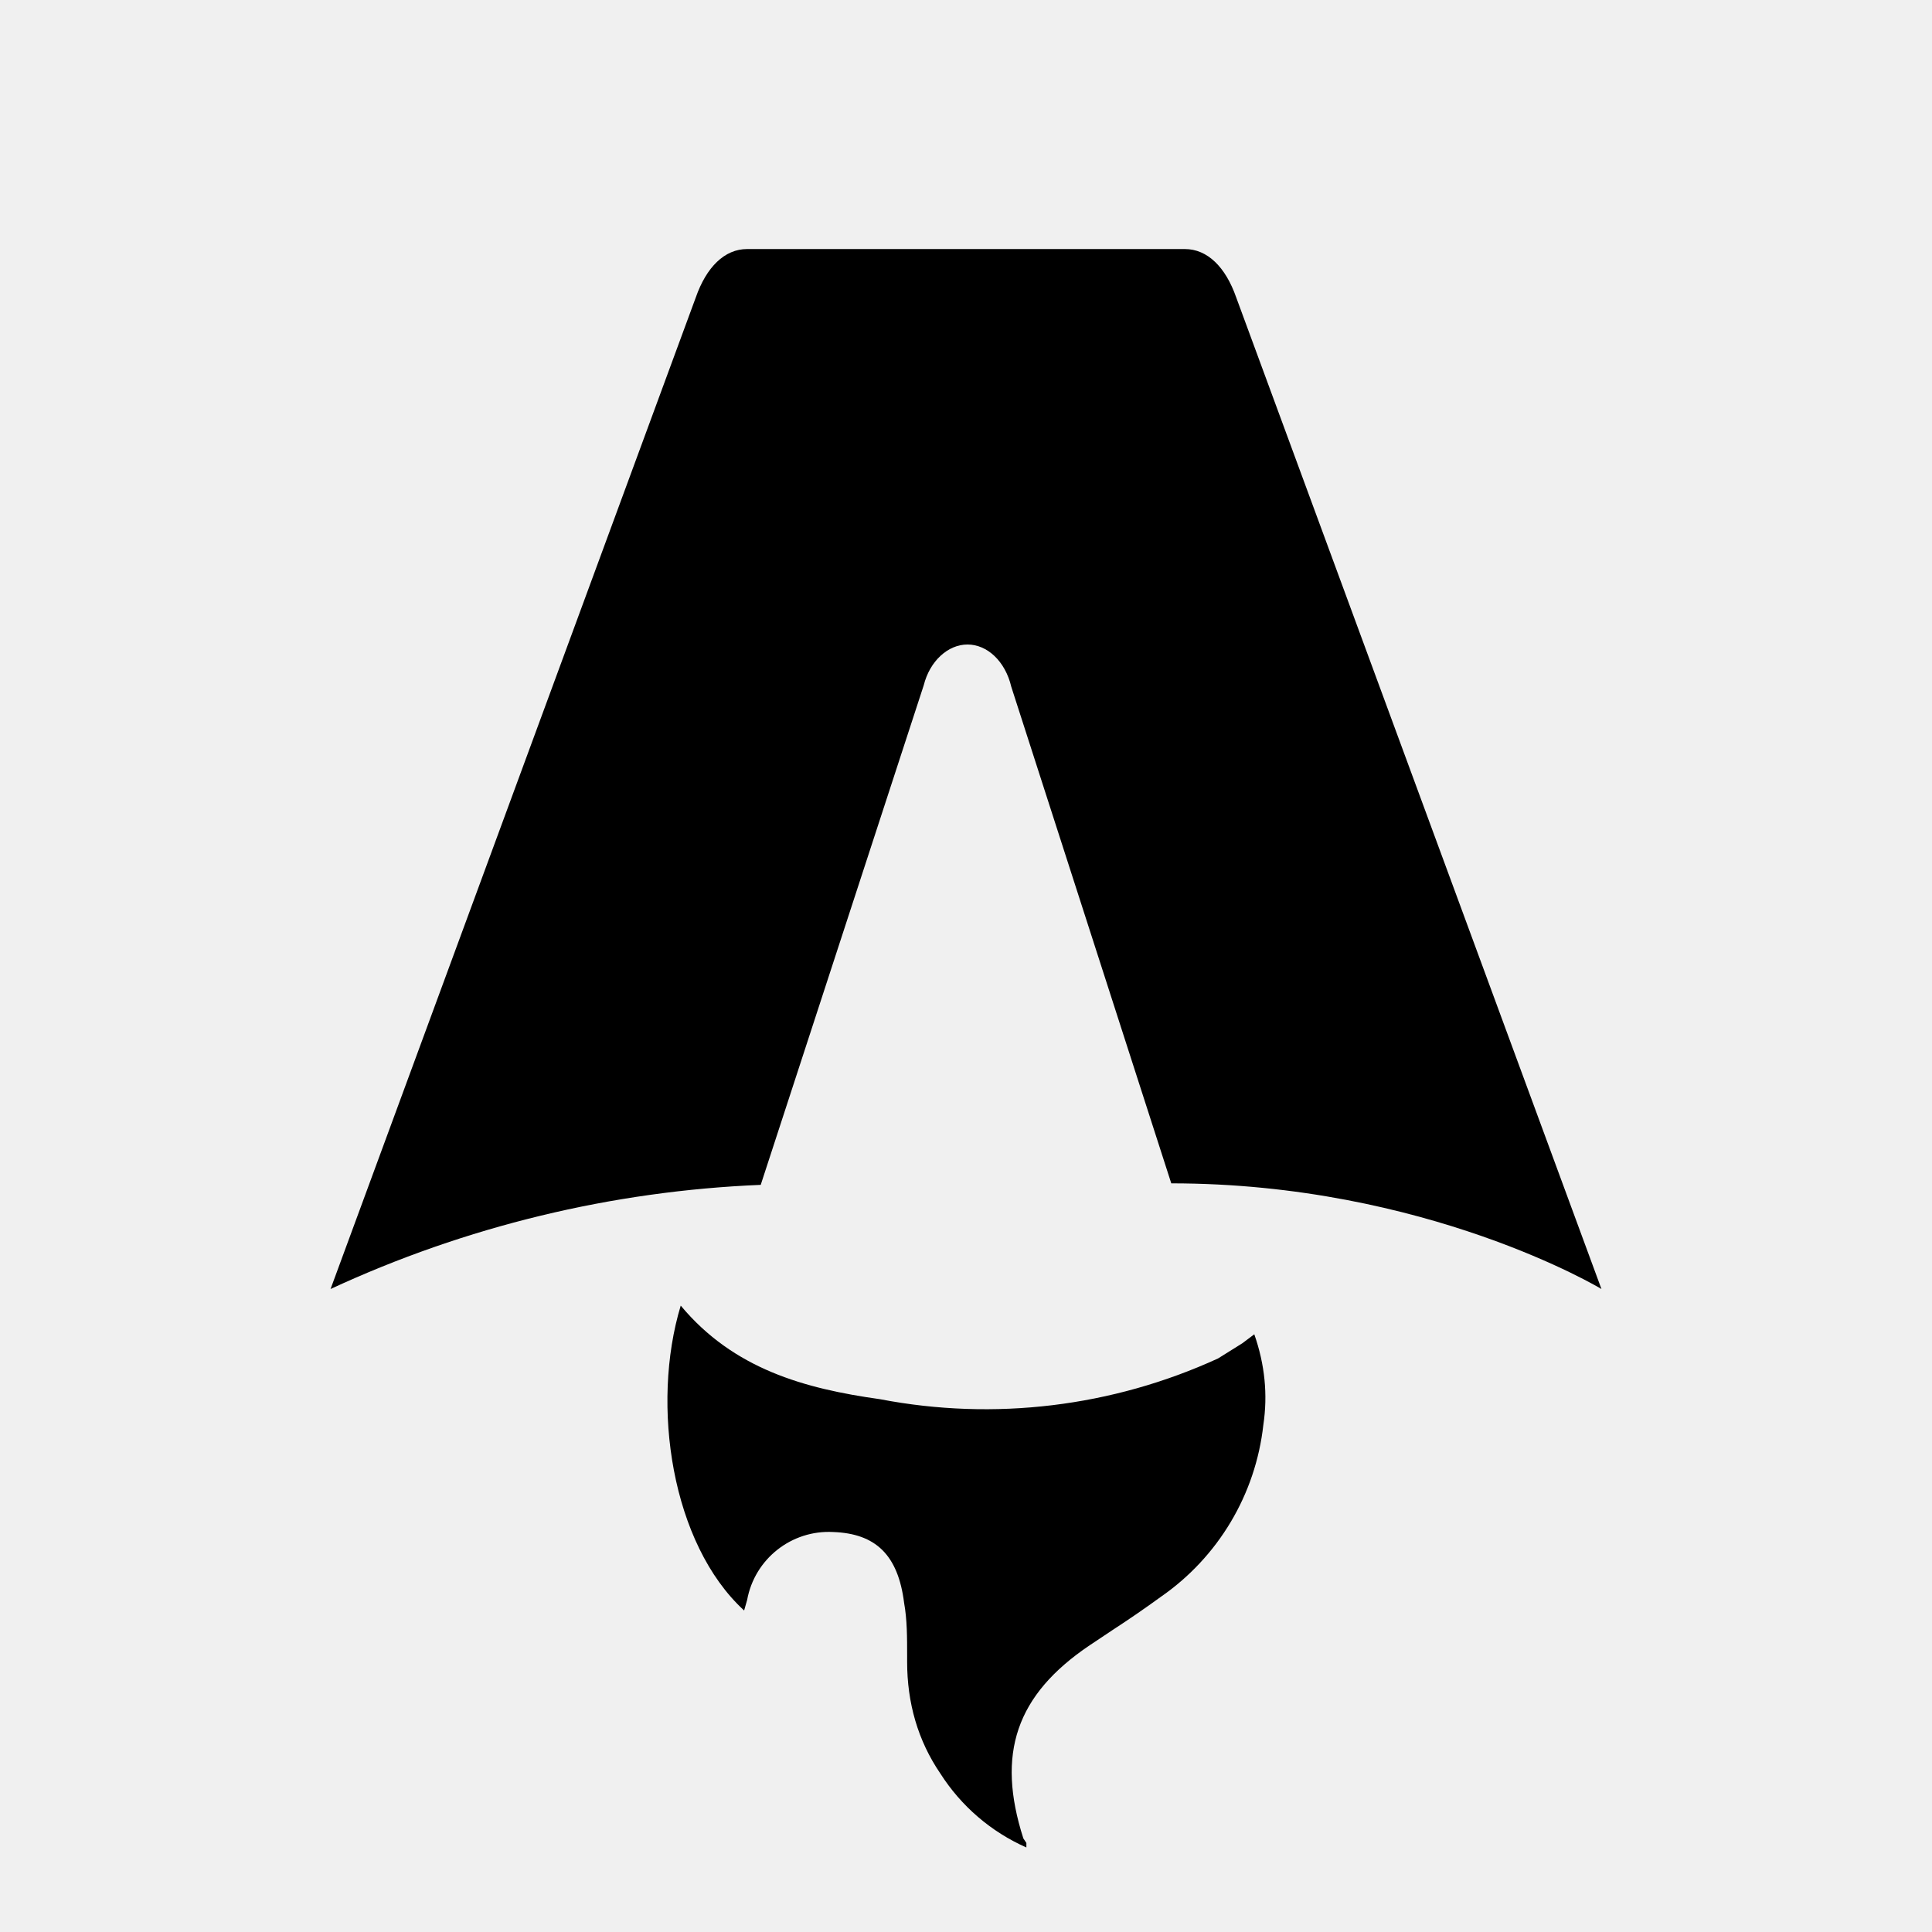
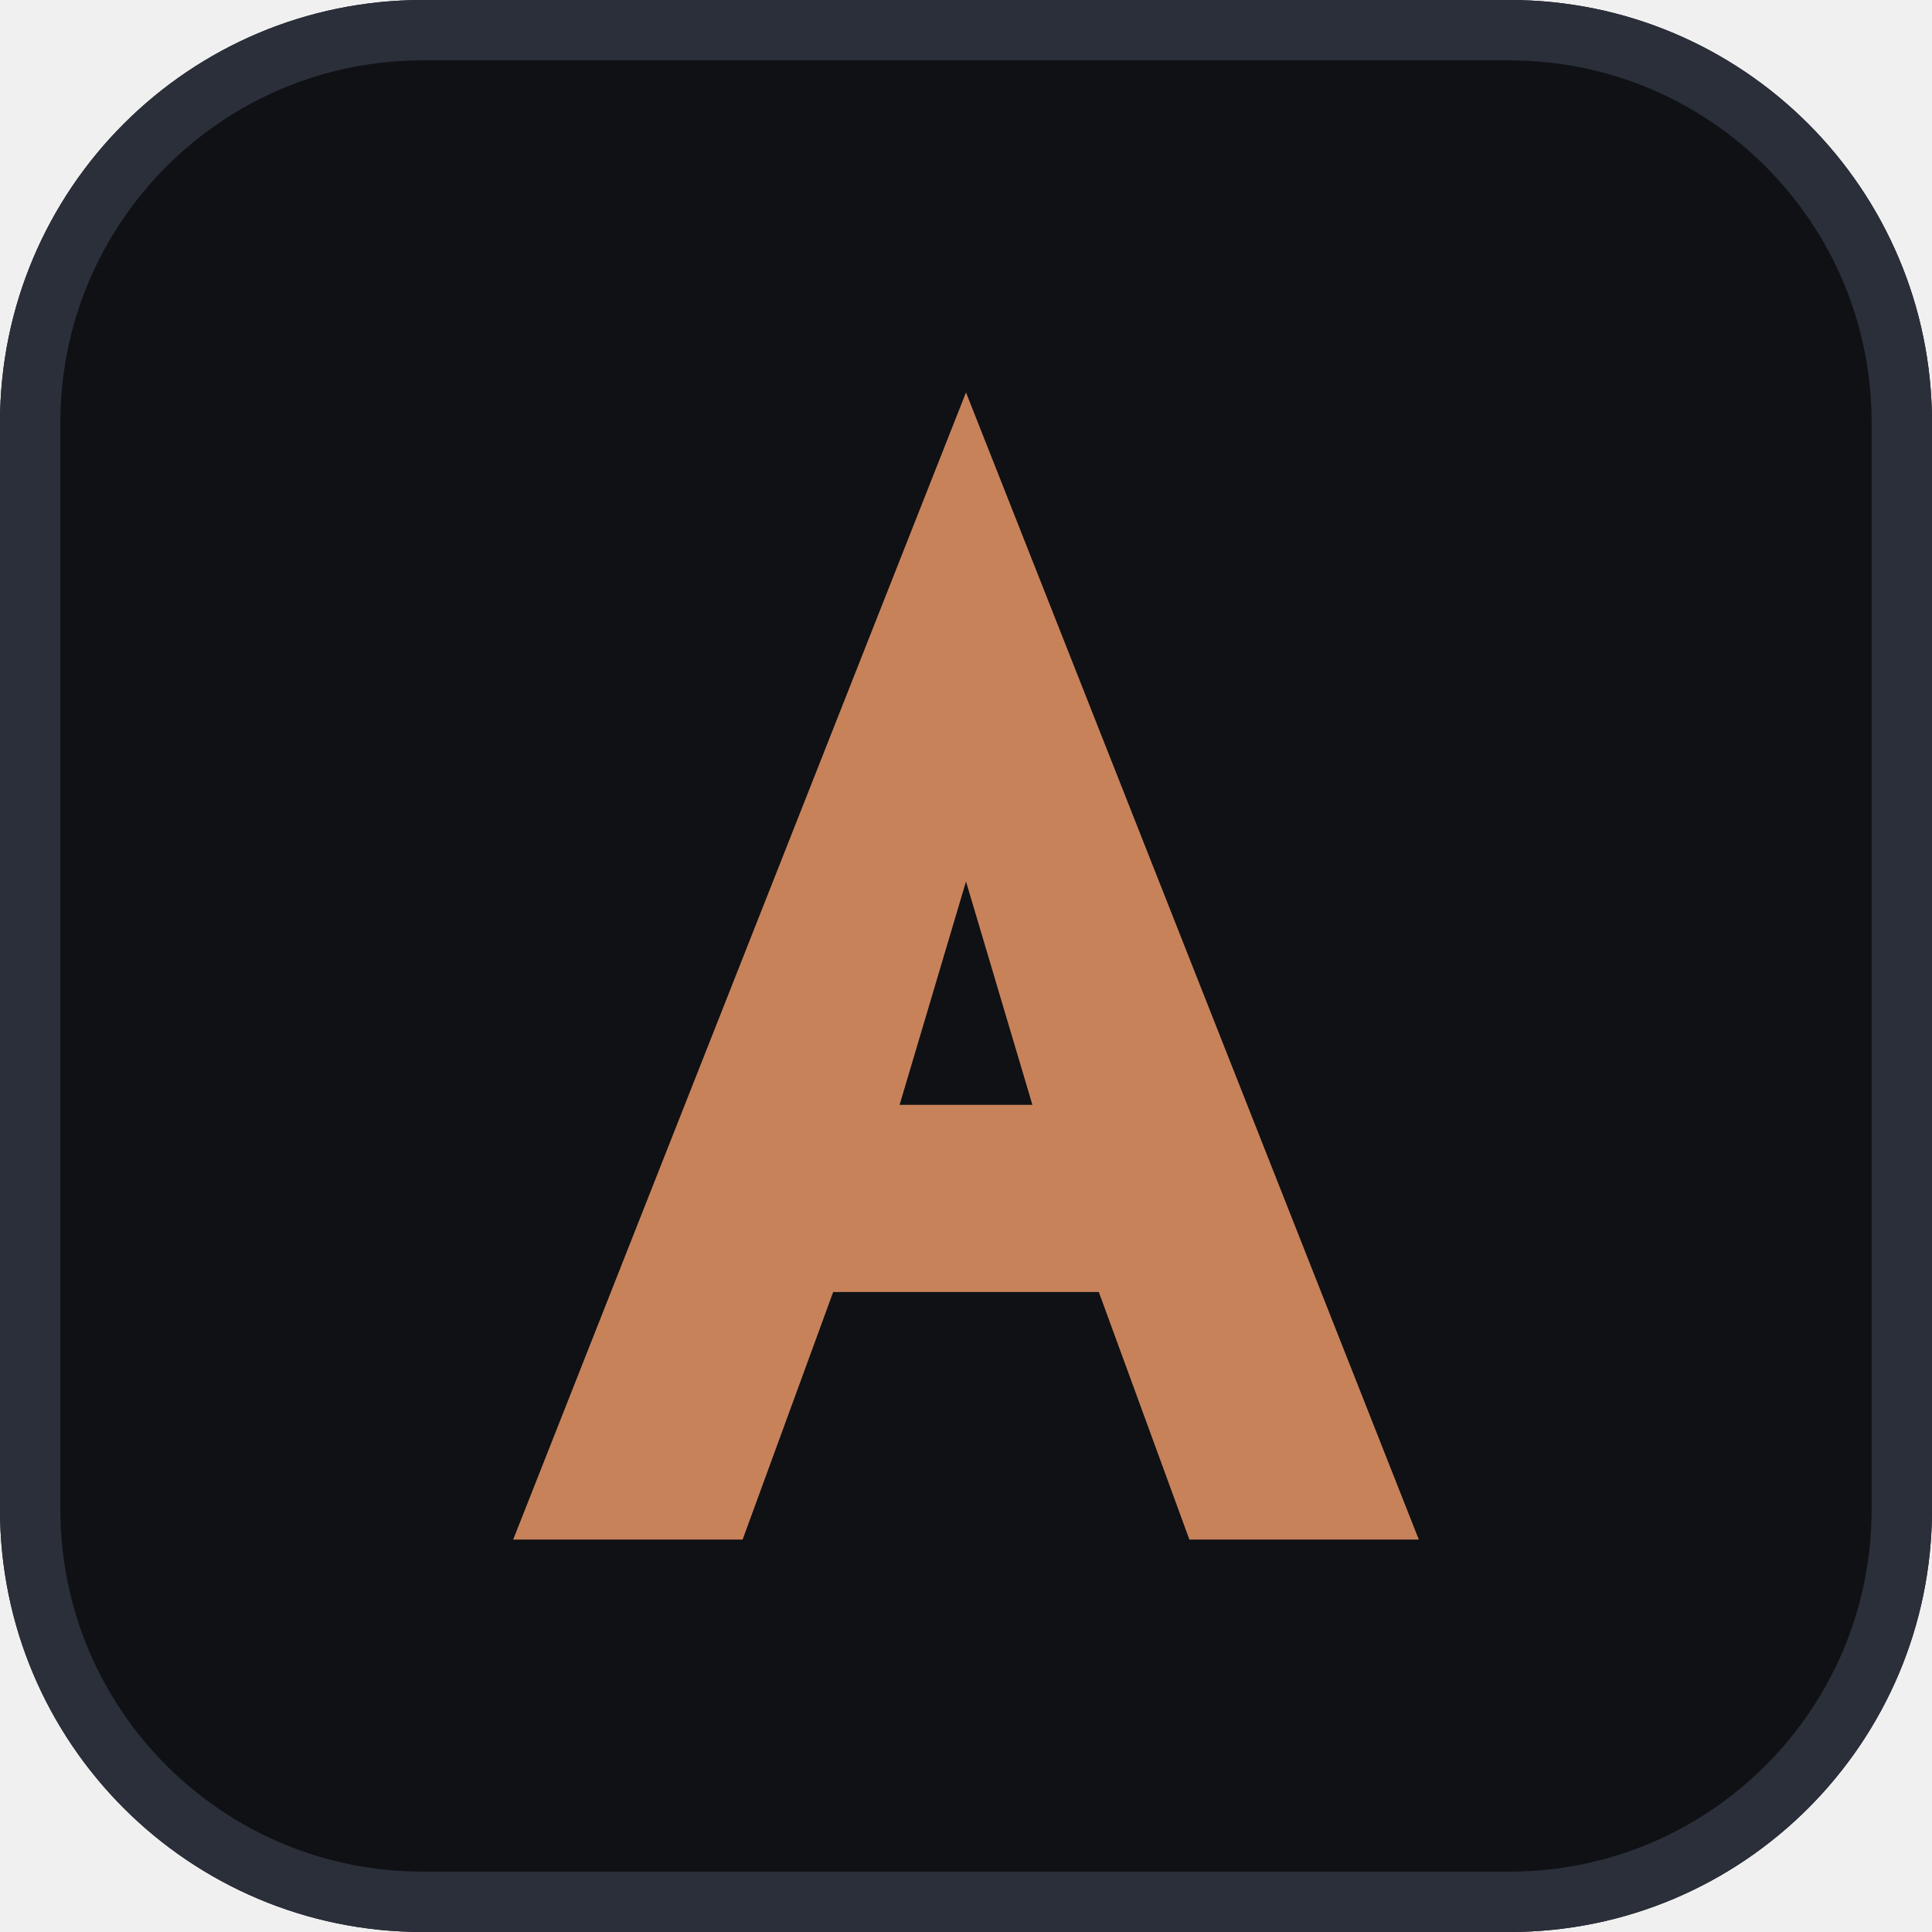
- <svg xmlns="http://www.w3.org/2000/svg" fill="none" viewBox="0 0 128 128">
-   <path d="M50.4 78.5a75.1 75.1 0 0 0-28.5 6.9l24.2-65.7c.7-2 1.9-3.2 3.4-3.2h29c1.5 0 2.7 1.2 3.4 3.2l24.2 65.7s-11.6-7-28.5-7L67 45.5c-.4-1.7-1.6-2.8-2.9-2.8-1.3 0-2.5 1.1-2.9 2.7L50.4 78.5Zm-1.1 28.2Zm-4.2-20.2c-2 6.6-.6 15.8 4.2 20.2a17.5 17.5 0 0 1 .2-.7 5.5 5.5 0 0 1 5.7-4.5c2.8.1 4.3 1.5 4.7 4.7.2 1.1.2 2.3.2 3.5v.4c0 2.7.7 5.2 2.2 7.4a13 13 0 0 0 5.7 4.9v-.3l-.2-.3c-1.8-5.6-.5-9.5 4.4-12.8l1.5-1a73 73 0 0 0 3.2-2.2 16 16 0 0 0 6.8-11.4c.3-2 .1-4-.6-6l-.8.6-1.6 1a37 37 0 0 1-22.4 2.7c-5-.7-9.7-2-13.2-6.2Z" />
-   <style>
-         path { fill: #000; }
-         @media (prefers-color-scheme: dark) {
-             path { fill: #FFF; }
-         }
-     </style>
+ <svg xmlns="http://www.w3.org/2000/svg" viewBox="0 0 32 32" width="32" height="32" role="img" aria-label="A">
+   <rect width="32" height="32" rx="7" fill="#0f1115" />
+   <rect x="0.5" y="0.5" width="31" height="31" rx="6.5" fill="none" stroke="#2a2f3a" />
+   <path d="M16 6.5 L23.5 25.5 L19.7 25.5 L18.2 21.4 L13.8 21.4 L12.3 25.5 L8.5 25.5 Z M14.9 18.3 L17.1 18.3 L16 14.6 Z" fill="#c8825a" />
</svg>
